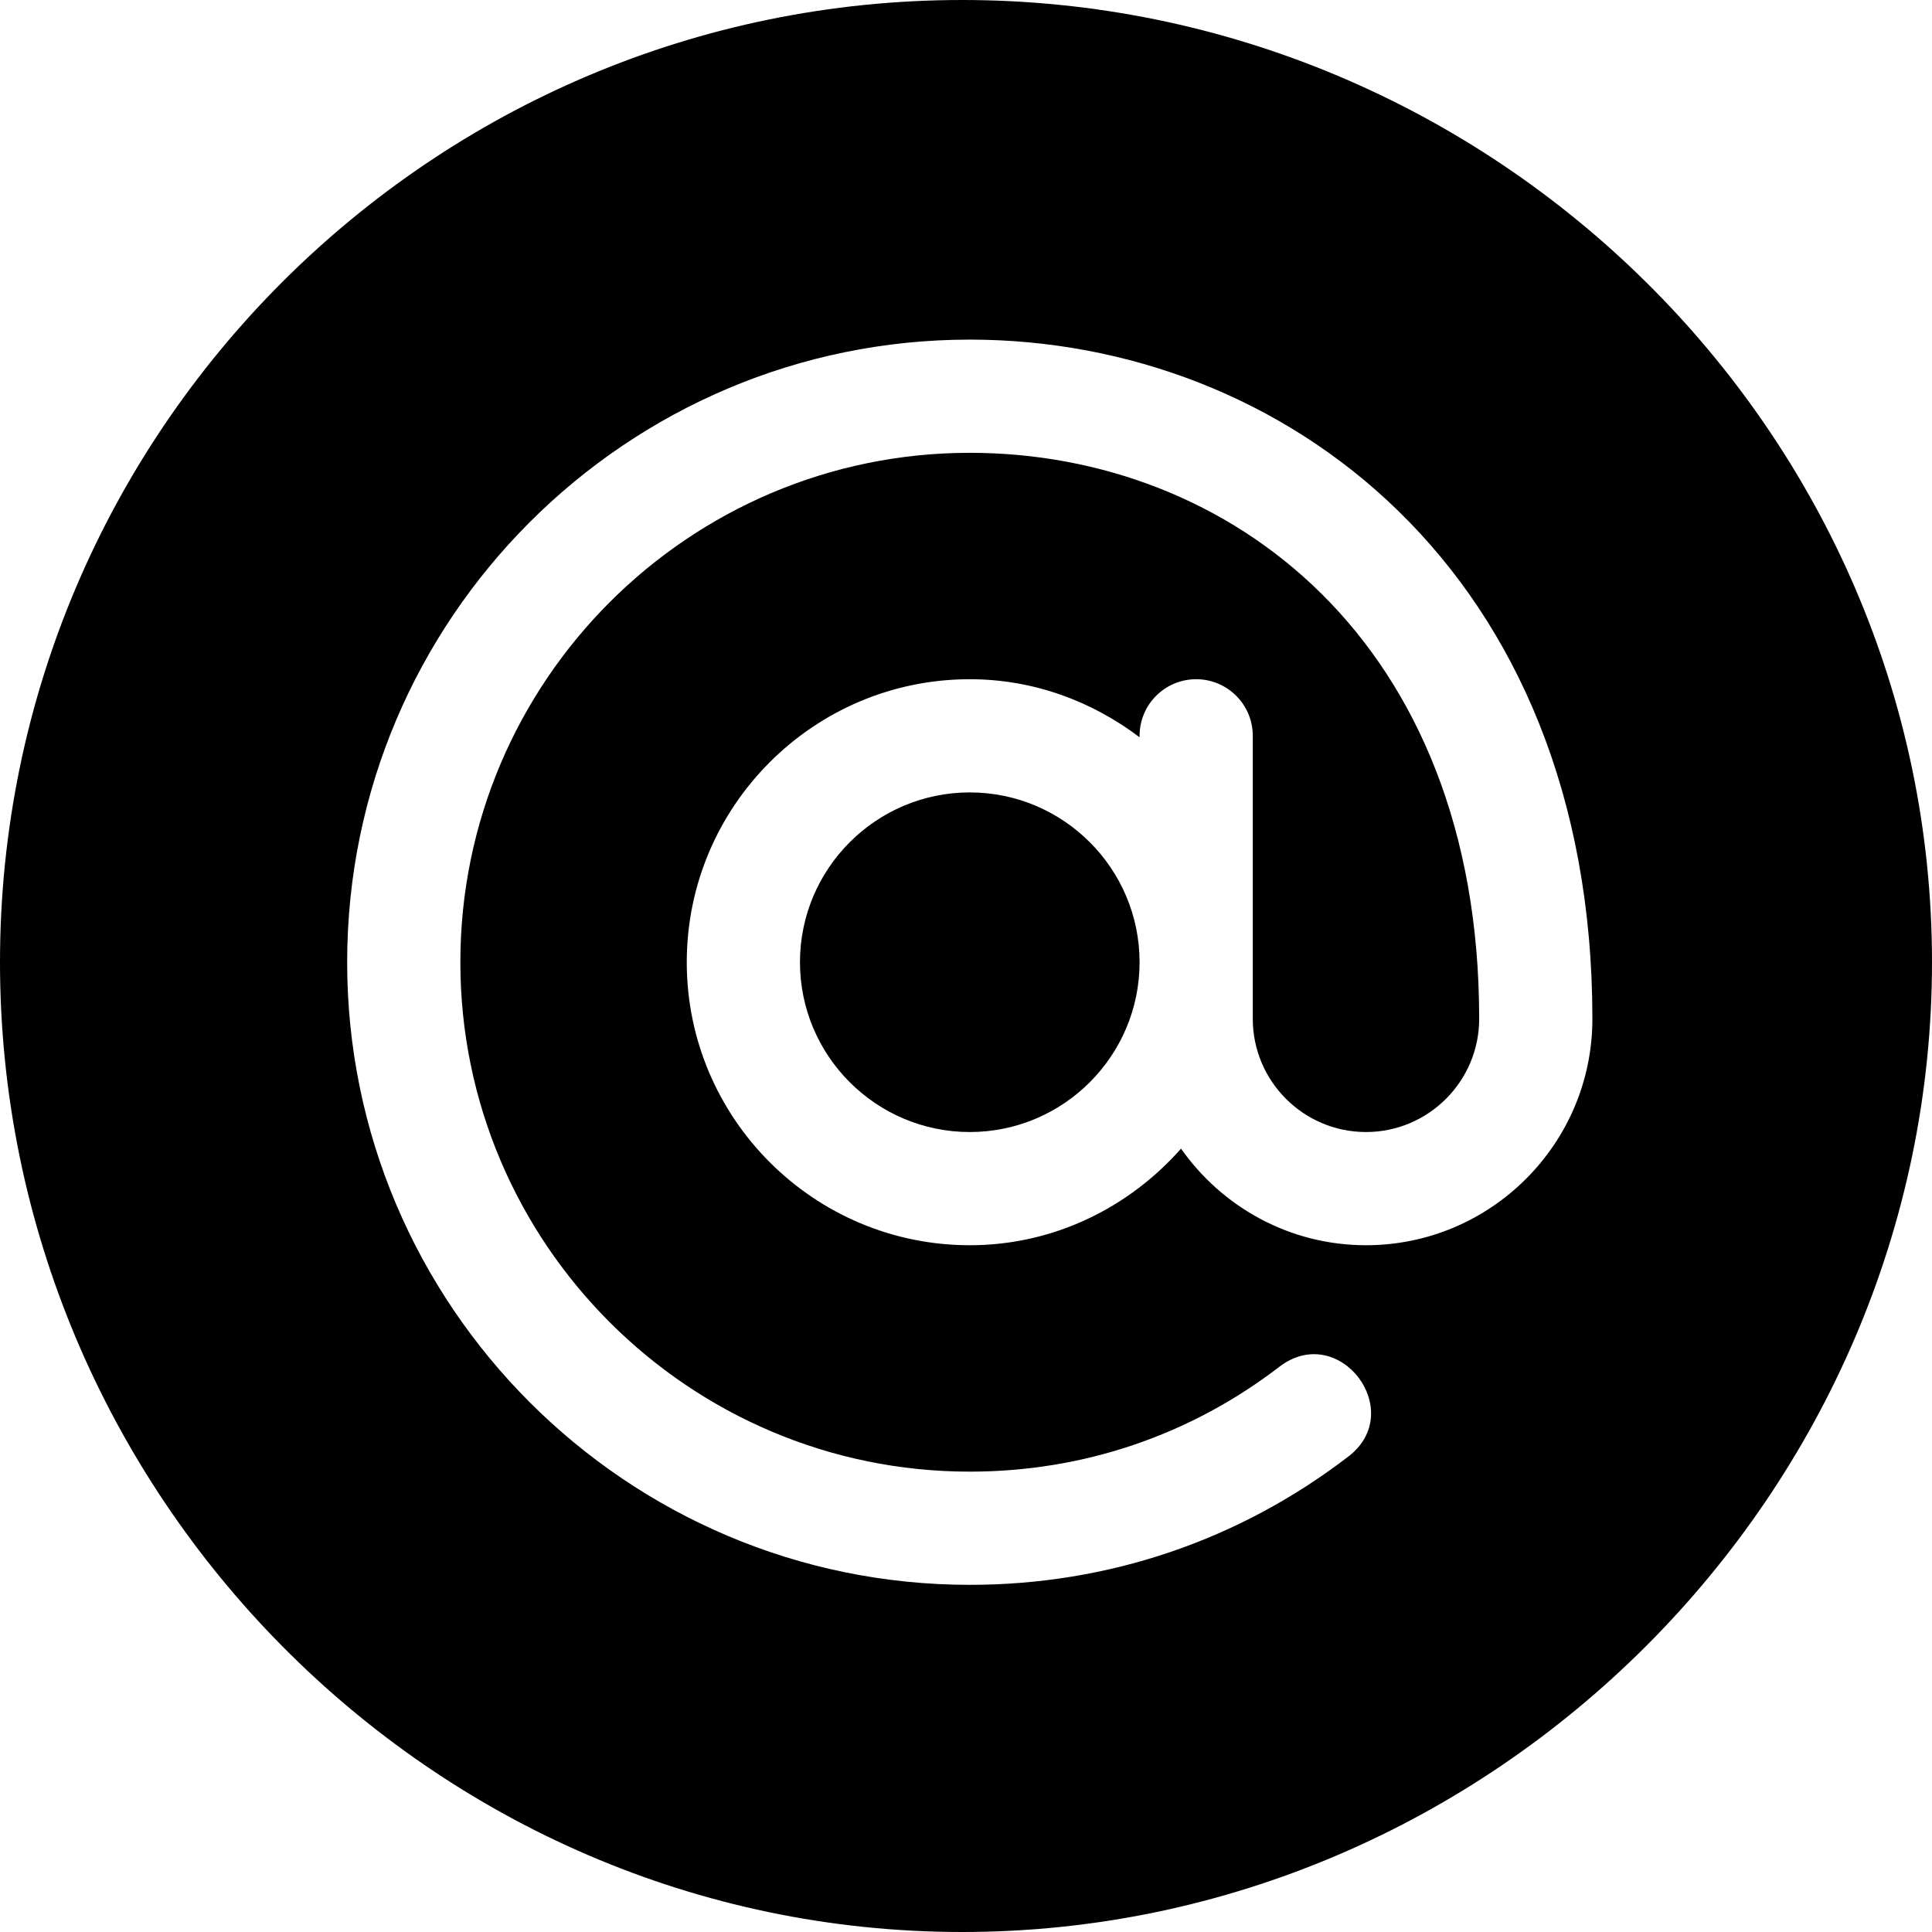
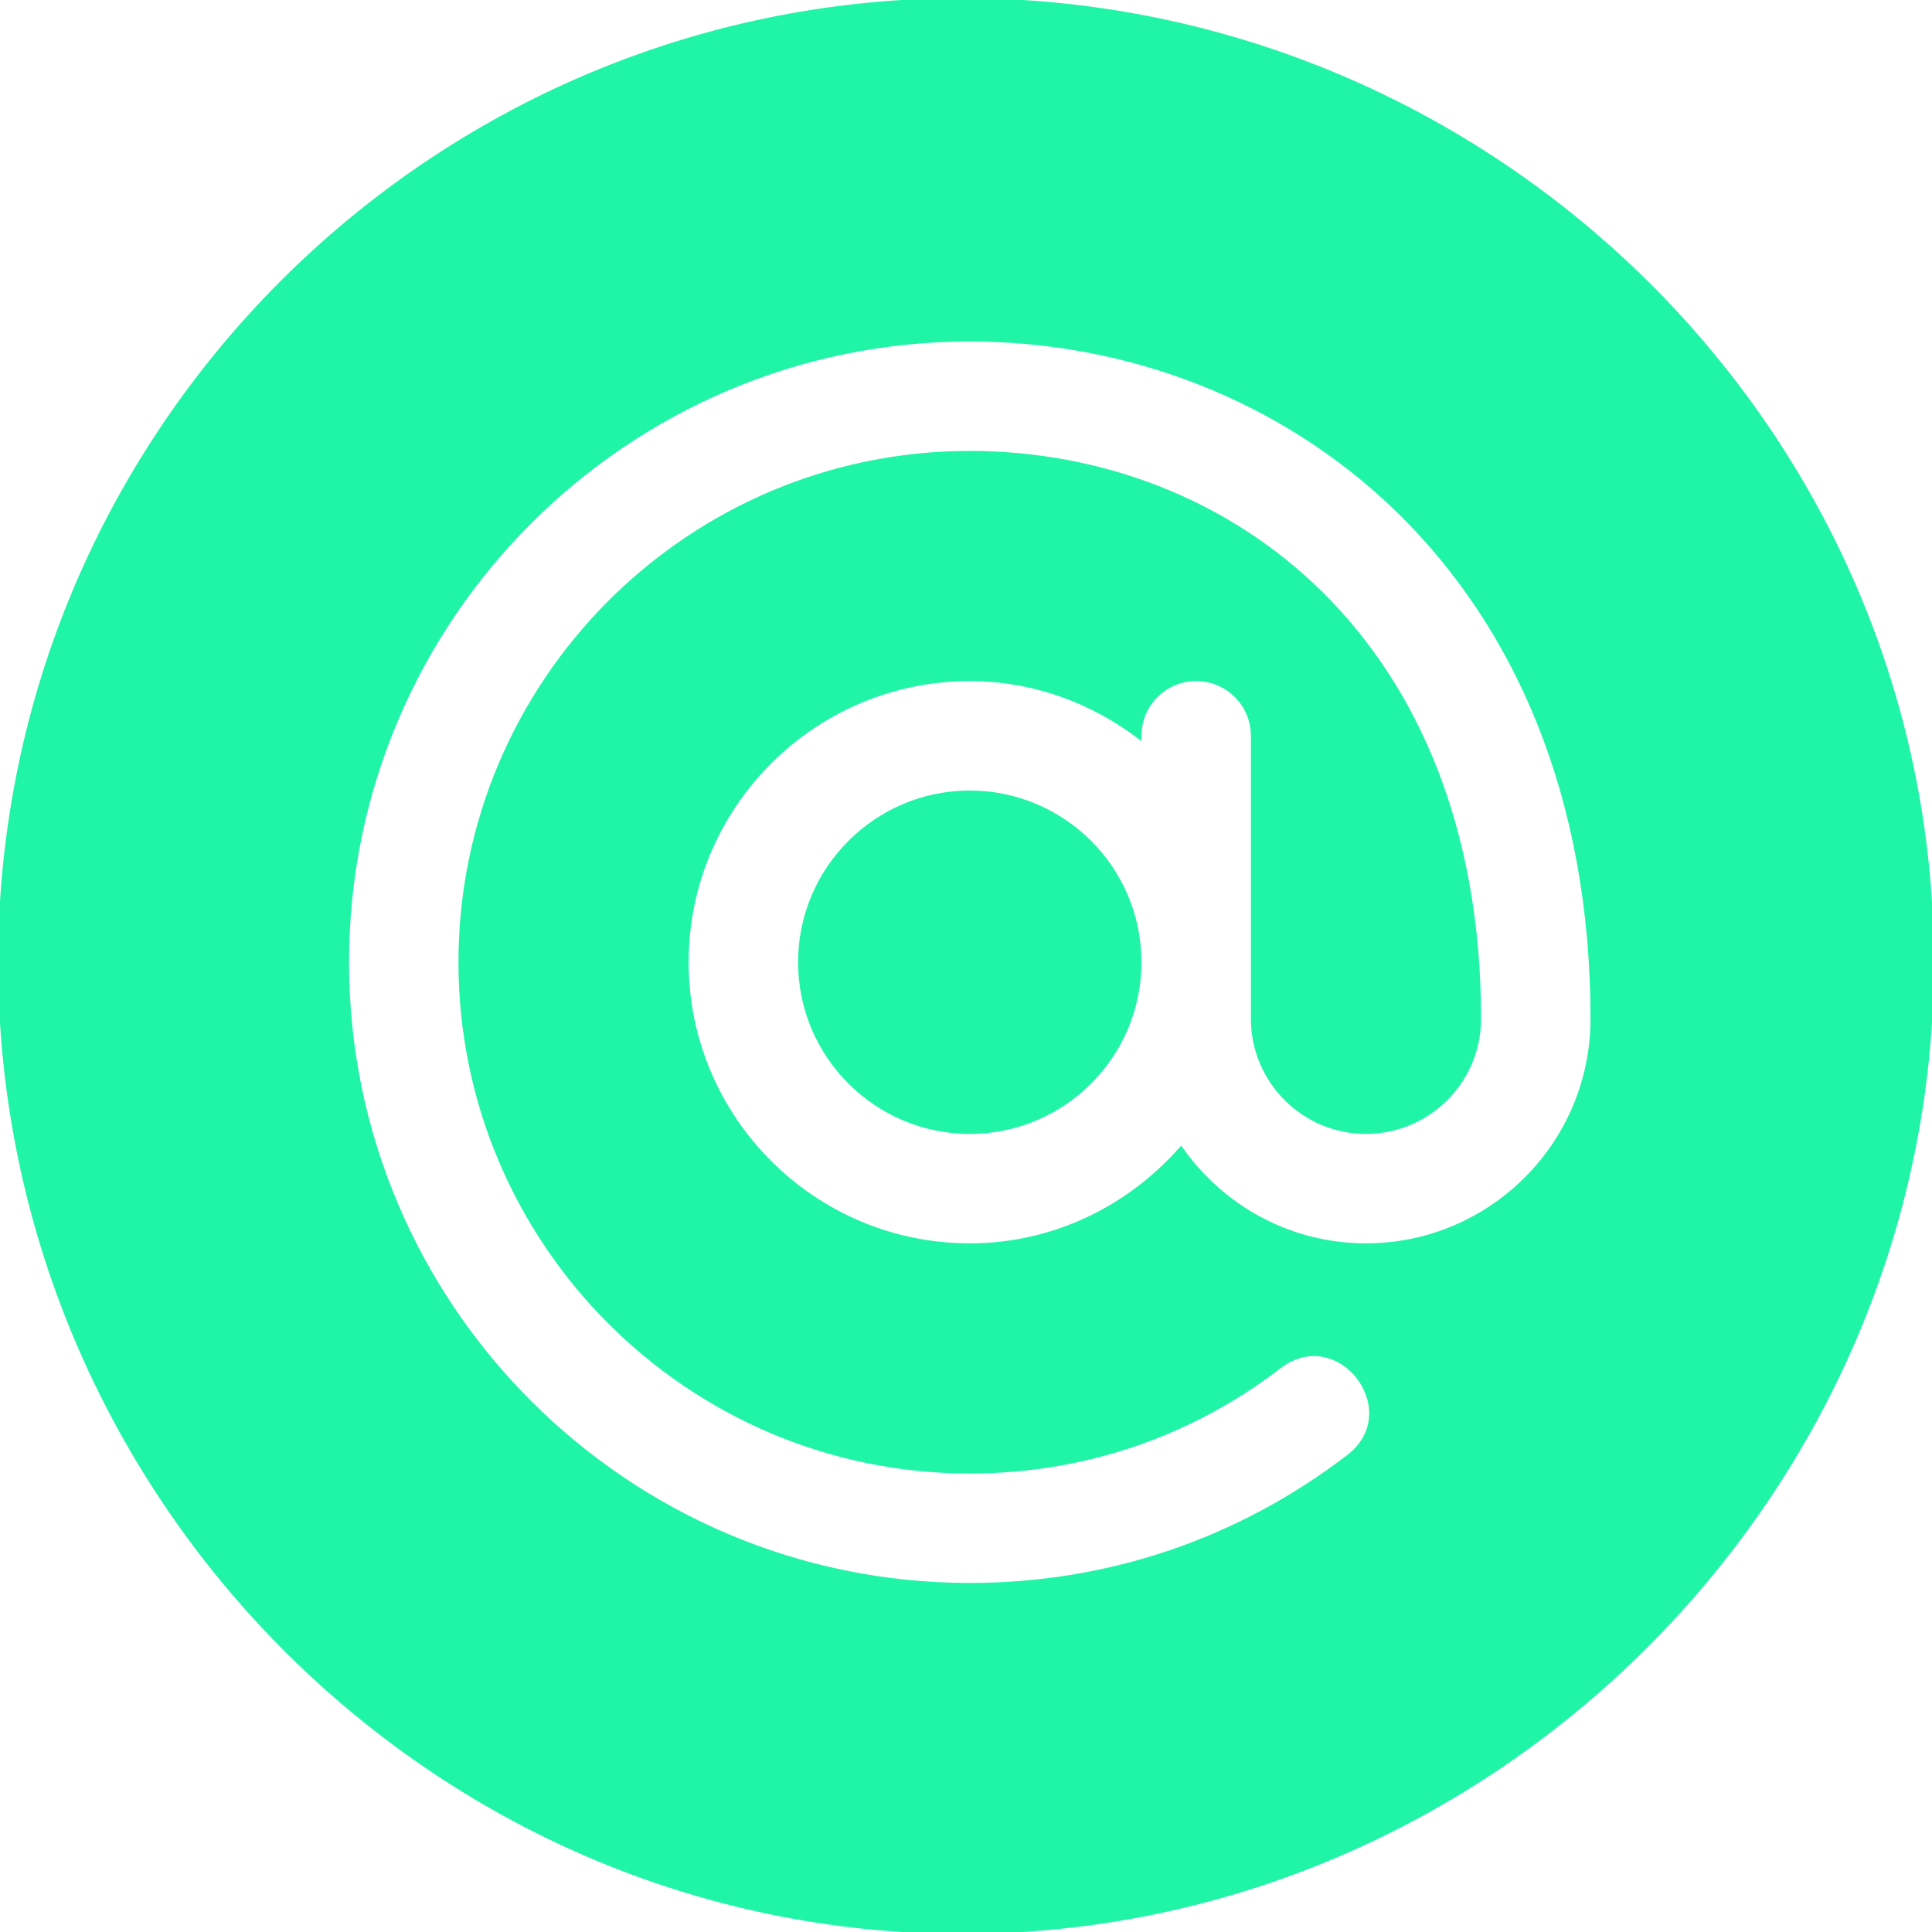
<svg xmlns="http://www.w3.org/2000/svg" version="1.1" id="Capa_1" x="0px" y="0px" viewBox="0 0 512 512" style="enable-background:new 0 0 512 512;" xml:space="preserve">
  <g>
    <g>
-       <path d="M257,210c-24.814,0-45,20.186-45,45c0,24.814,20.186,45,45,45c24.814,0,45-20.186,45-45C302,230.186,281.814,210,257,210z    " />
+       <path stroke="#20F5A7" fill="#20F5A7" d="M257,210c-24.814,0-45,20.186-45,45c0,24.814,20.186,45,45,45c24.814,0,45-20.186,45-45C302,230.186,281.814,210,257,210z    " />
    </g>
  </g>
  <g>
    <g>
-       <path d="M255,0C114.39,0,0,114.39,0,255s114.39,257,255,257s257-116.39,257-257S395.61,0,255,0z M362,330    c-20.273,0-38.152-10.161-49.017-25.596C299.23,319.971,279.354,330,257,330c-41.353,0-75-33.647-75-75c0-41.353,33.647-75,75-75    c16.948,0,32.426,5.865,45,15.383V195c0-8.291,6.709-15,15-15c8.291,0,15,6.709,15,15c0,33.36,0,41.625,0,75    c0,16.538,13.462,30,30,30c16.538,0,30-13.462,30-30c0-100.391-66.432-150-135-150c-74.443,0-135,60.557-135,135    s60.557,135,135,135c30,0,58.374-9.609,82.061-27.803c15.822-12.078,33.94,11.765,18.281,23.789    C328.353,408.237,293.665,420,257,420c-90.981,0-165-74.019-165-165S166.019,90,257,90c82.897,0,165,61.135,165,180    C422,303.091,395.091,330,362,330z" />
+       <path stroke="#20F5A7" fill="#20F5A7" d="M255,0C114.39,0,0,114.39,0,255s114.39,257,255,257s257-116.39,257-257S395.61,0,255,0z M362,330    c-20.273,0-38.152-10.161-49.017-25.596C299.23,319.971,279.354,330,257,330c-41.353,0-75-33.647-75-75c0-41.353,33.647-75,75-75    c16.948,0,32.426,5.865,45,15.383V195c0-8.291,6.709-15,15-15c8.291,0,15,6.709,15,15c0,33.36,0,41.625,0,75    c0,16.538,13.462,30,30,30c16.538,0,30-13.462,30-30c0-100.391-66.432-150-135-150c-74.443,0-135,60.557-135,135    s60.557,135,135,135c30,0,58.374-9.609,82.061-27.803c15.822-12.078,33.94,11.765,18.281,23.789    C328.353,408.237,293.665,420,257,420c-90.981,0-165-74.019-165-165S166.019,90,257,90c82.897,0,165,61.135,165,180    C422,303.091,395.091,330,362,330z" />
    </g>
  </g>
  <g>
</g>
  <g>
</g>
  <g>
</g>
  <g>
</g>
  <g>
</g>
  <g>
</g>
  <g>
</g>
  <g>
</g>
  <g>
</g>
  <g>
</g>
  <g>
</g>
  <g>
</g>
  <g>
</g>
  <g>
</g>
  <g>
</g>
</svg>
